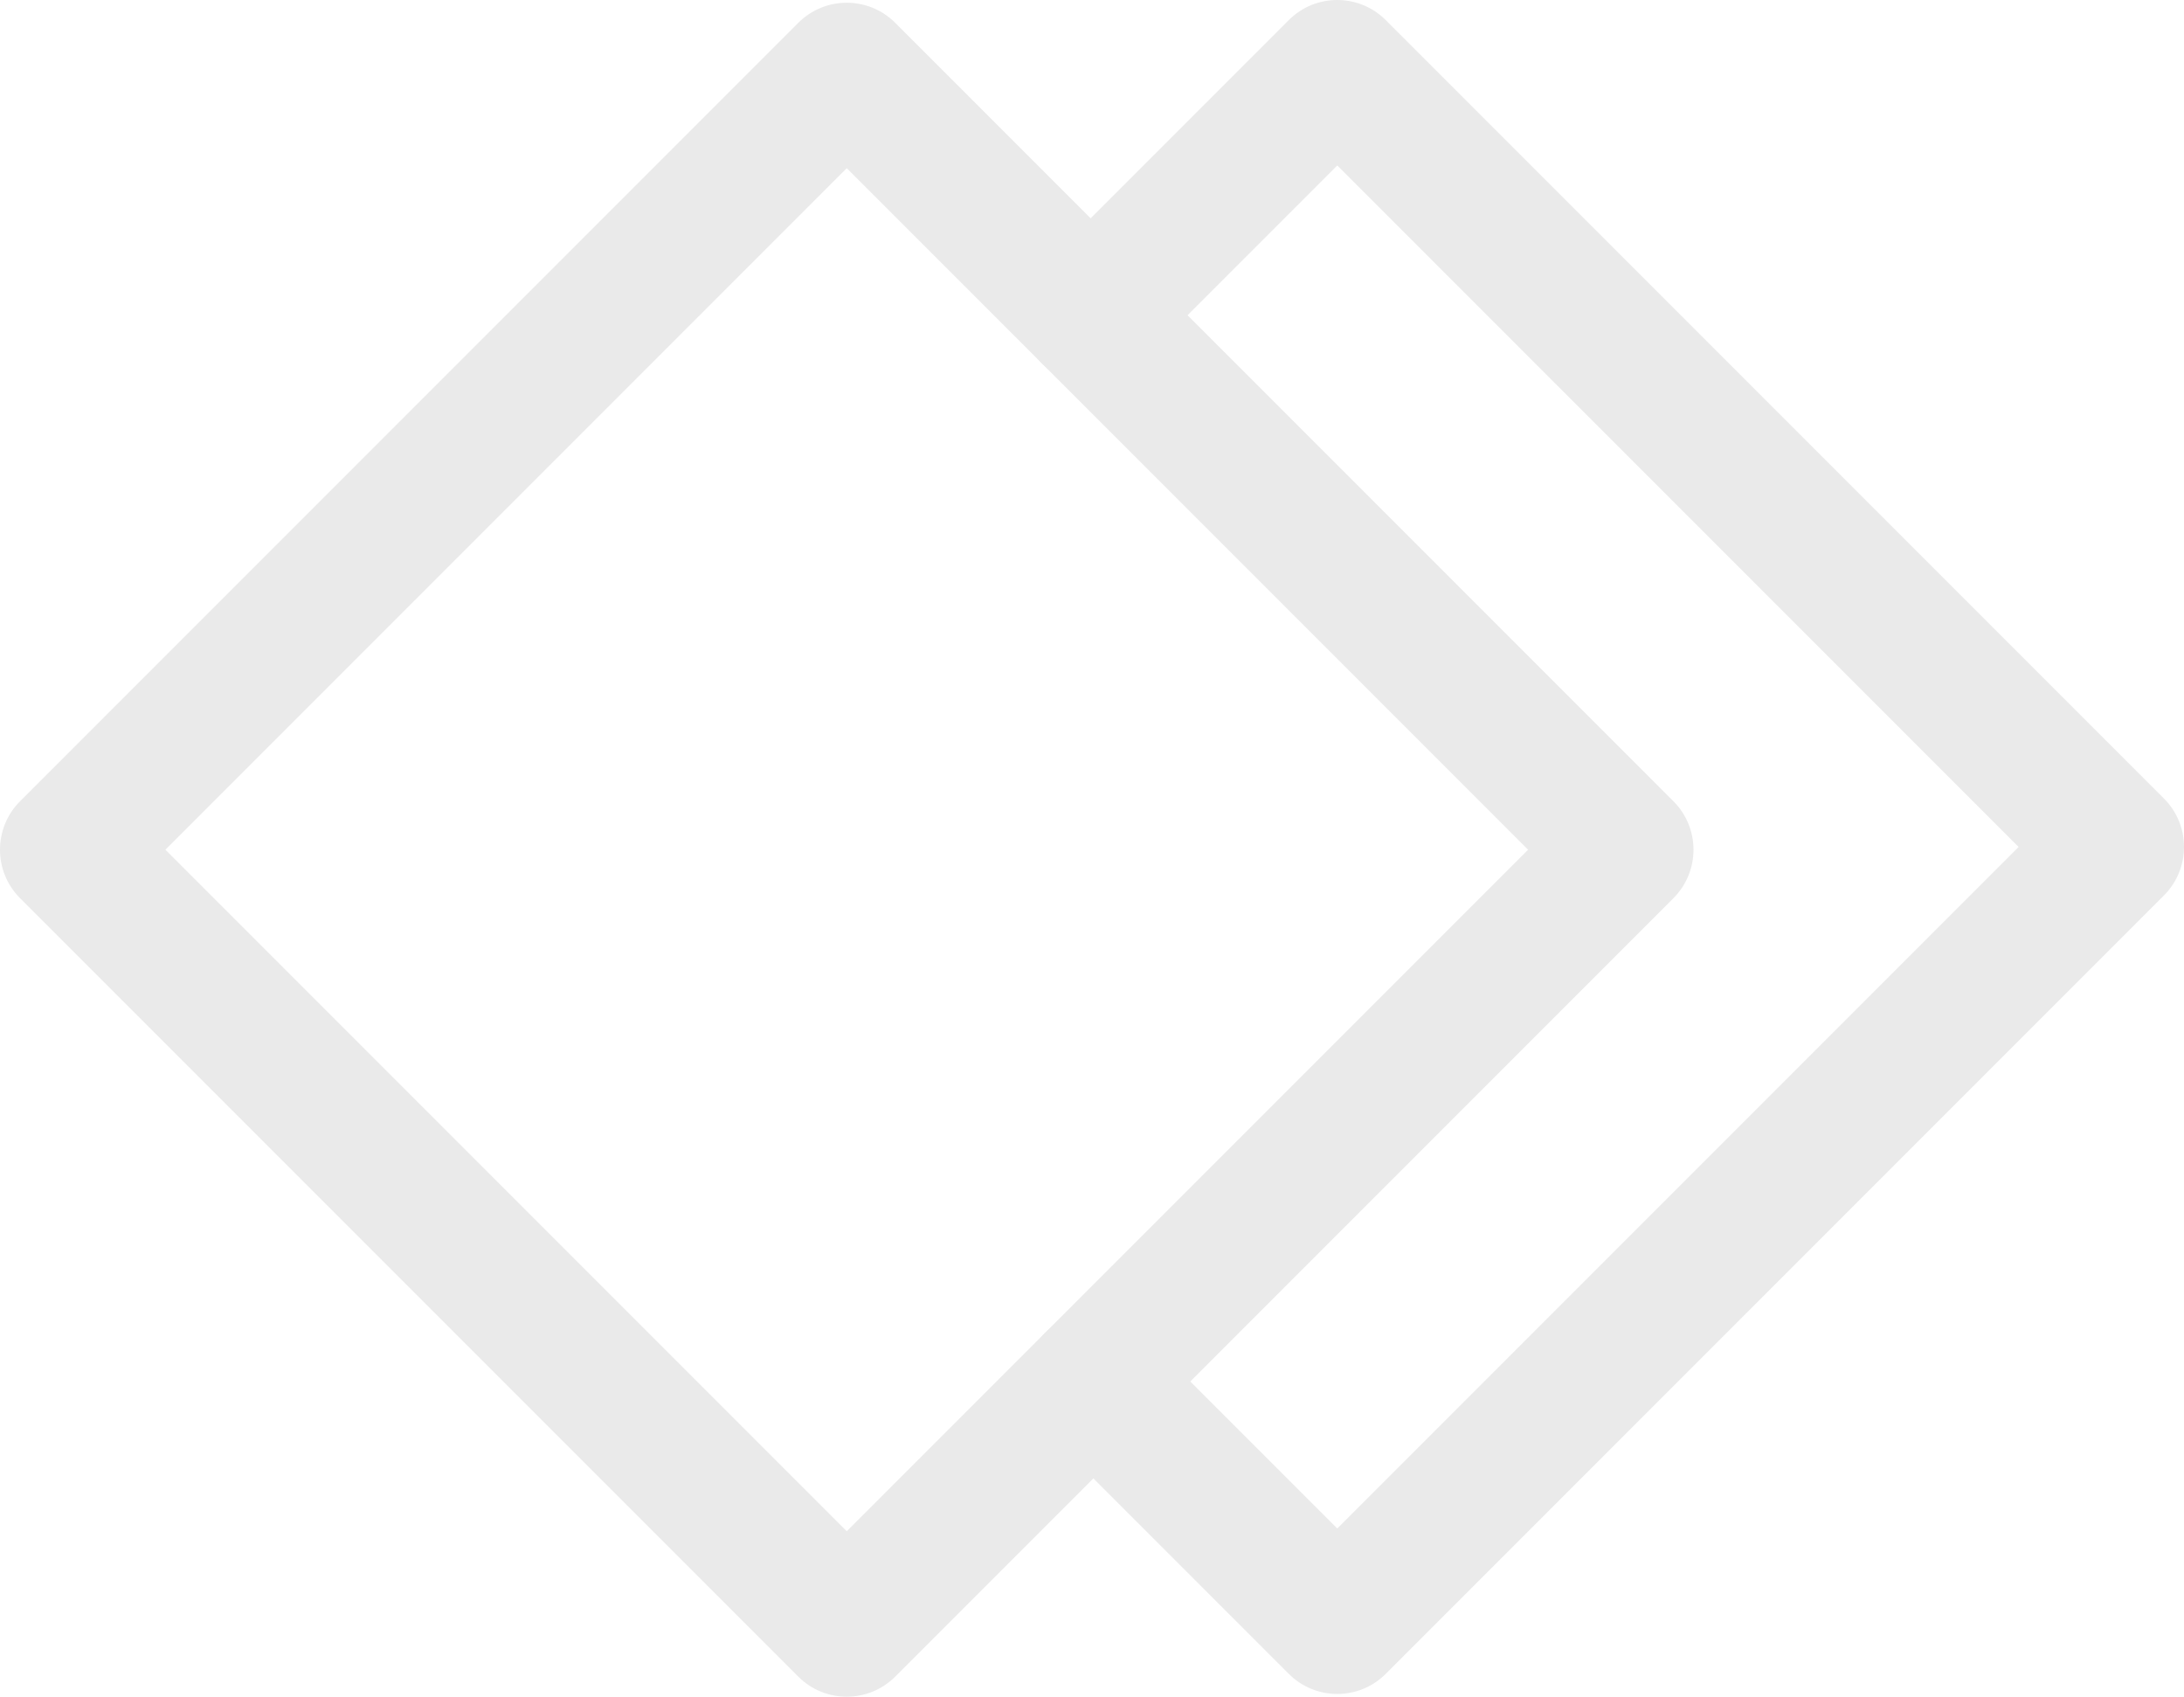
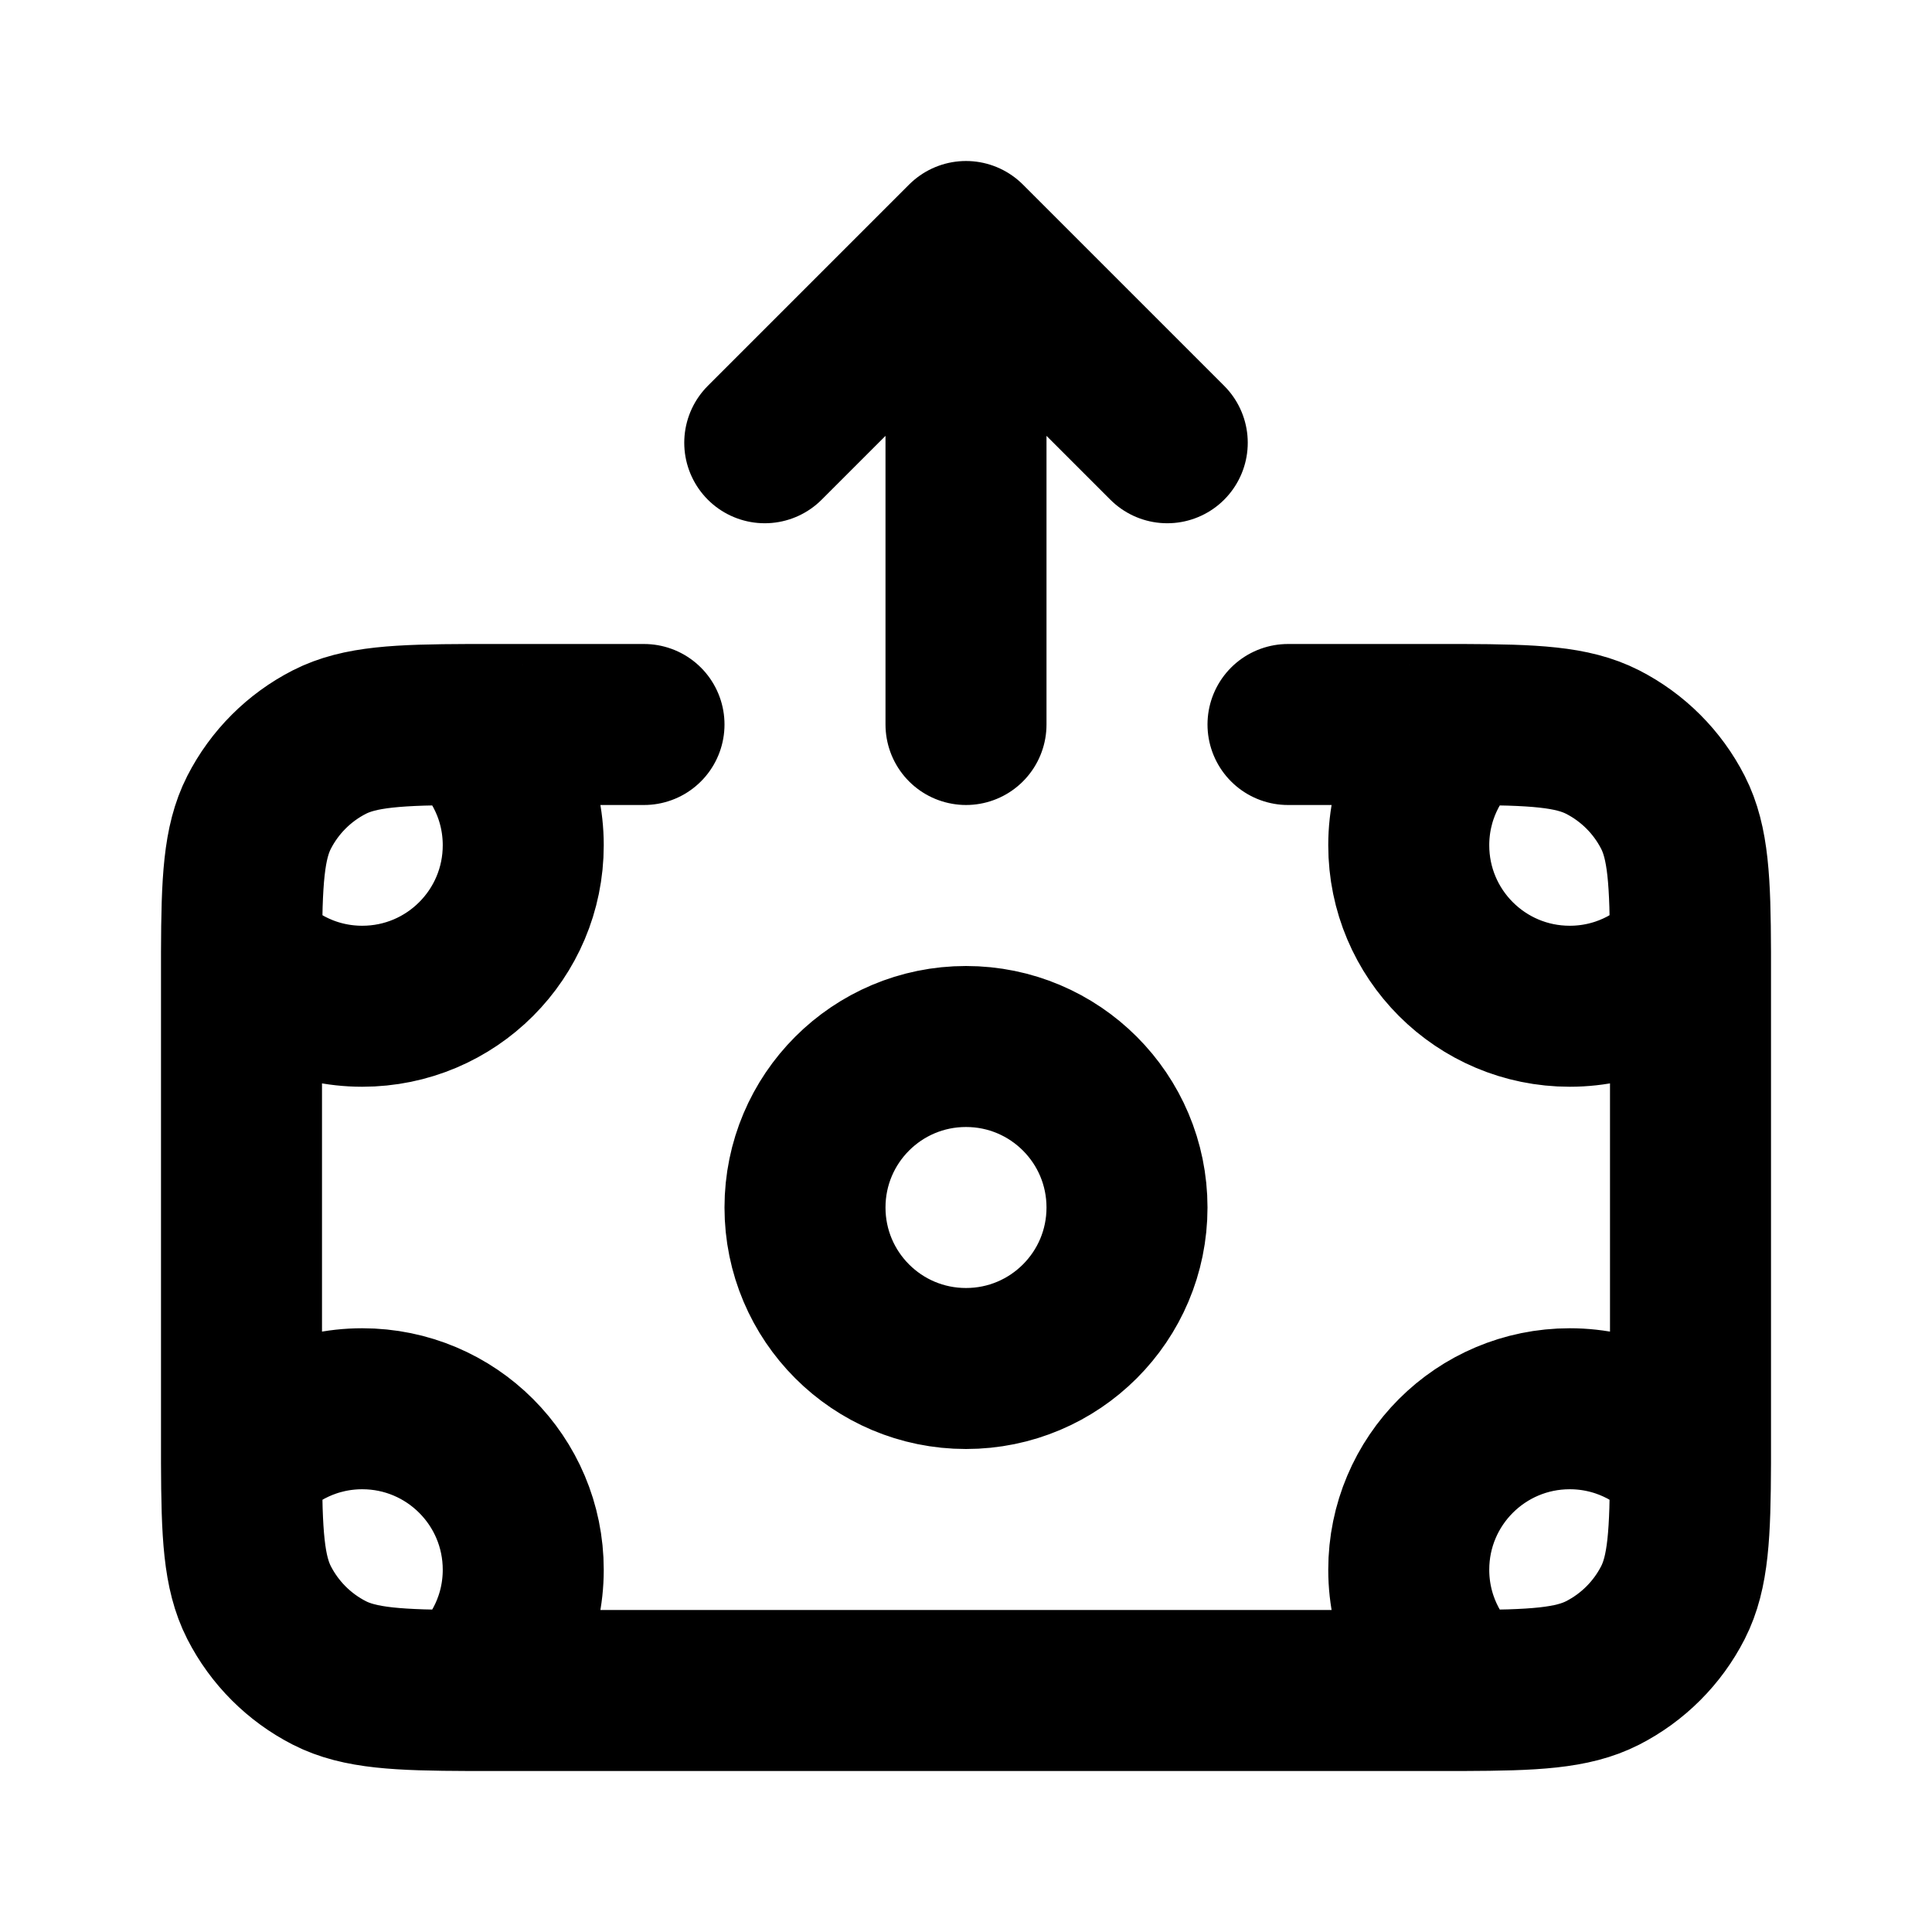
- <svg xmlns="http://www.w3.org/2000/svg" id="Layer_2" data-name="Layer 2" viewBox="0 0 797 619">
-   <defs>
-     <style>
-       .cls-1 {
-         fill: #eaeaea;
-       }
-     </style>
-   </defs>
-   <g id="Layer_1-2" data-name="Layer 1">
-     <path class="cls-1" d="M309,619c-6.4,0-12.8-2.44-17.68-7.32L7.32,327.68c-9.76-9.76-9.76-25.59,0-35.36L291.32,8.32c9.76-9.76,25.59-9.76,35.36,0l284,284c9.76,9.76,9.76,25.59,0,35.36l-284,284c-4.88,4.88-11.28,7.32-17.68,7.32ZM60.36,310l248.64,248.64,248.64-248.64L309,61.36,60.36,310Z" />
-     <path class="cls-1" d="M488,618c-6.4,0-12.8-2.44-17.68-7.32l-89-89c-9.76-9.76-9.76-25.59,0-35.36,9.76-9.76,25.59-9.76,35.36,0l71.32,71.32,248.64-248.64L488,60.36l-72.32,72.32c-9.76,9.76-25.59,9.76-35.36,0-9.76-9.76-9.76-25.59,0-35.36L470.32,7.32c9.76-9.76,25.59-9.76,35.36,0l284,284c9.76,9.76,9.76,25.59,0,35.36l-284,284c-4.88,4.88-11.28,7.32-17.68,7.32Z" />
-   </g>
+ <svg xmlns="http://www.w3.org/2000/svg" width="800px" height="800px" viewBox="0 0 24 24" fill="none">
+   <path d="M12 3V9M12 3L9.5 5.5M12 3L14.5 5.5M5.823 9C6.238 9.367 6.5 9.903 6.5 10.5C6.5 11.605 5.605 12.5 4.5 12.5C3.903 12.5 3.367 12.238 3 11.823M5.823 9C5.941 9 6.067 9 6.2 9H8M5.823 9C4.949 9.003 4.469 9.026 4.092 9.218C3.716 9.41 3.41 9.716 3.218 10.092C3.026 10.469 3.003 10.948 3 11.823M3 11.823C3 11.941 3 12.067 3 12.2V17.8C3 17.933 3 18.059 3 18.177M3 18.177C3.367 17.762 3.903 17.5 4.5 17.5C5.605 17.5 6.5 18.395 6.5 19.5C6.5 20.097 6.238 20.633 5.823 21M3 18.177C3.003 19.052 3.026 19.531 3.218 19.908C3.41 20.284 3.716 20.59 4.092 20.782C4.469 20.974 4.949 20.997 5.823 21M5.823 21C5.941 21 6.067 21 6.2 21H17.8C17.933 21 18.059 21 18.177 21M21 18.177C20.634 17.762 20.097 17.5 19.5 17.5C18.395 17.5 17.5 18.395 17.5 19.5C17.5 20.097 17.762 20.633 18.177 21M21 18.177C21 18.059 21 17.933 21 17.8V12.2C21 12.067 21 11.941 21 11.823M21 18.177C20.997 19.052 20.974 19.531 20.782 19.908C20.59 20.284 20.284 20.59 19.908 20.782C19.531 20.974 19.052 20.997 18.177 21M21 11.823C20.633 12.238 20.097 12.5 19.5 12.5C18.395 12.5 17.5 11.605 17.5 10.5C17.5 9.903 17.762 9.367 18.177 9M21 11.823C20.997 10.948 20.974 10.469 20.782 10.092C20.59 9.716 20.284 9.41 19.908 9.218C19.531 9.026 19.052 9.003 18.177 9M18.177 9C18.059 9 17.933 9 17.8 9H16M14 15C14 16.105 13.105 17 12 17C10.895 17 10 16.105 10 15C10 13.895 10.895 13 12 13C13.105 13 14 13.895 14 15Z" stroke="#000000" stroke-width="2" stroke-linecap="round" stroke-linejoin="round" />
</svg>
